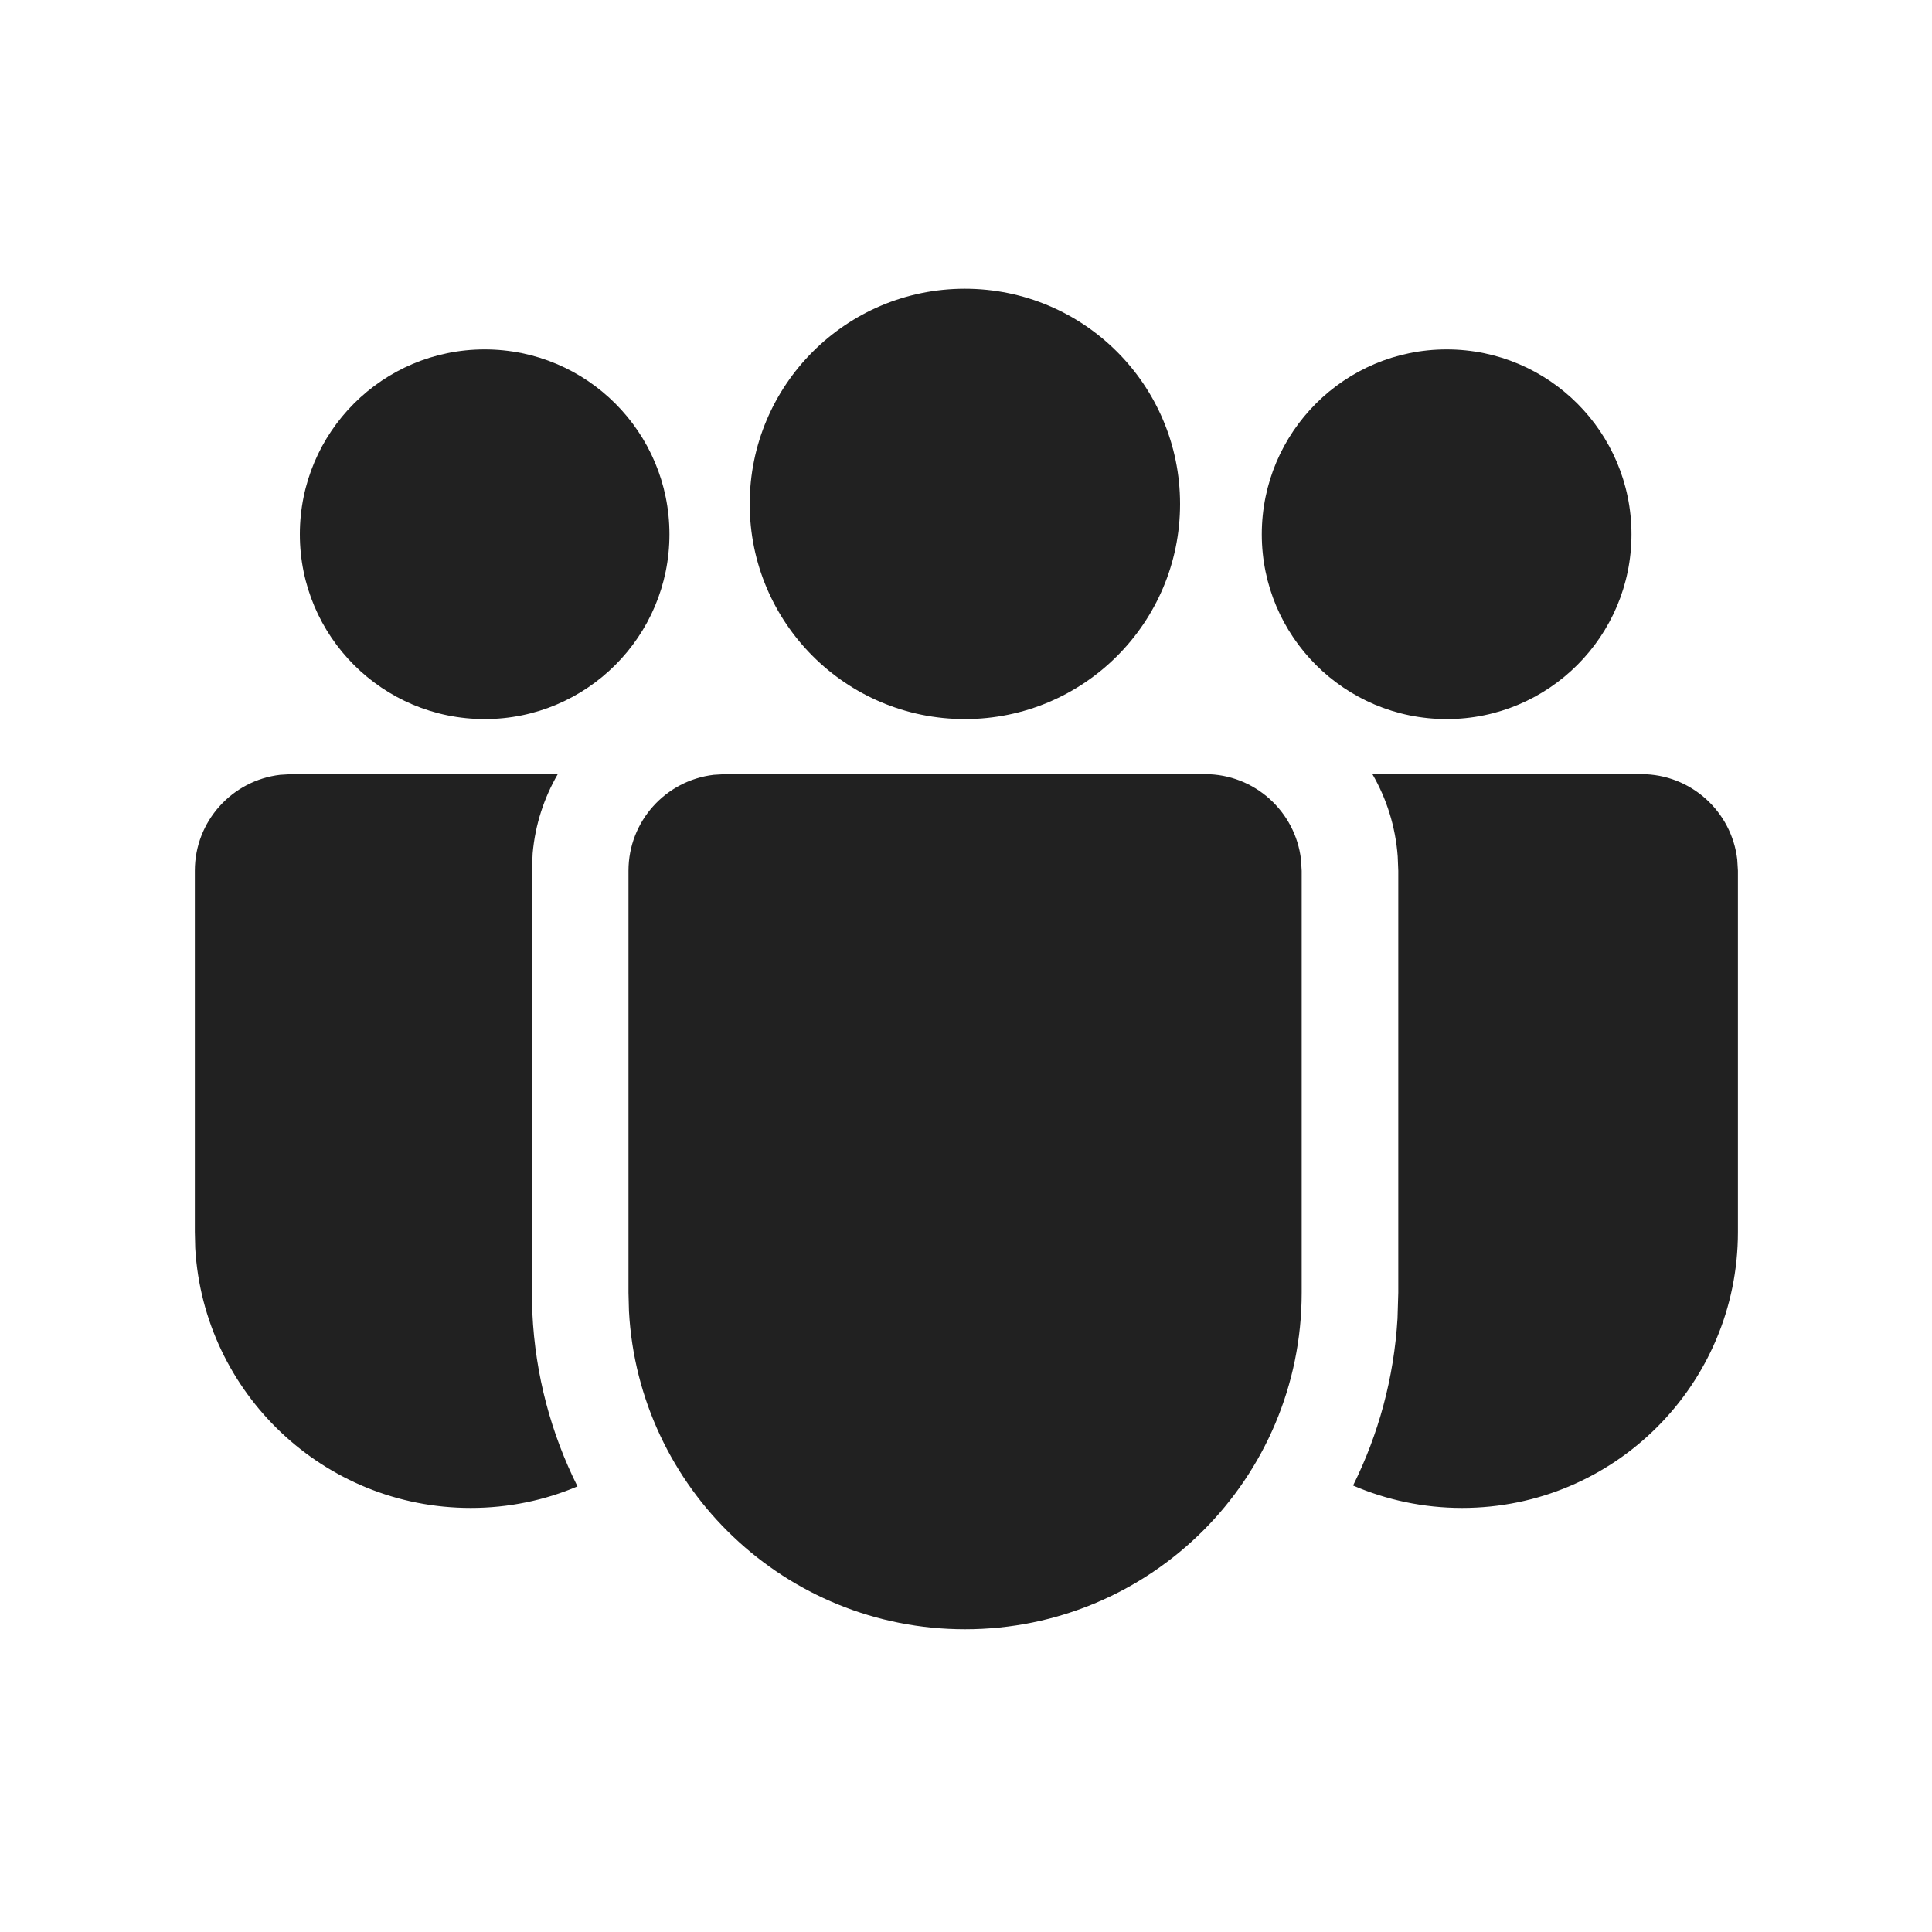
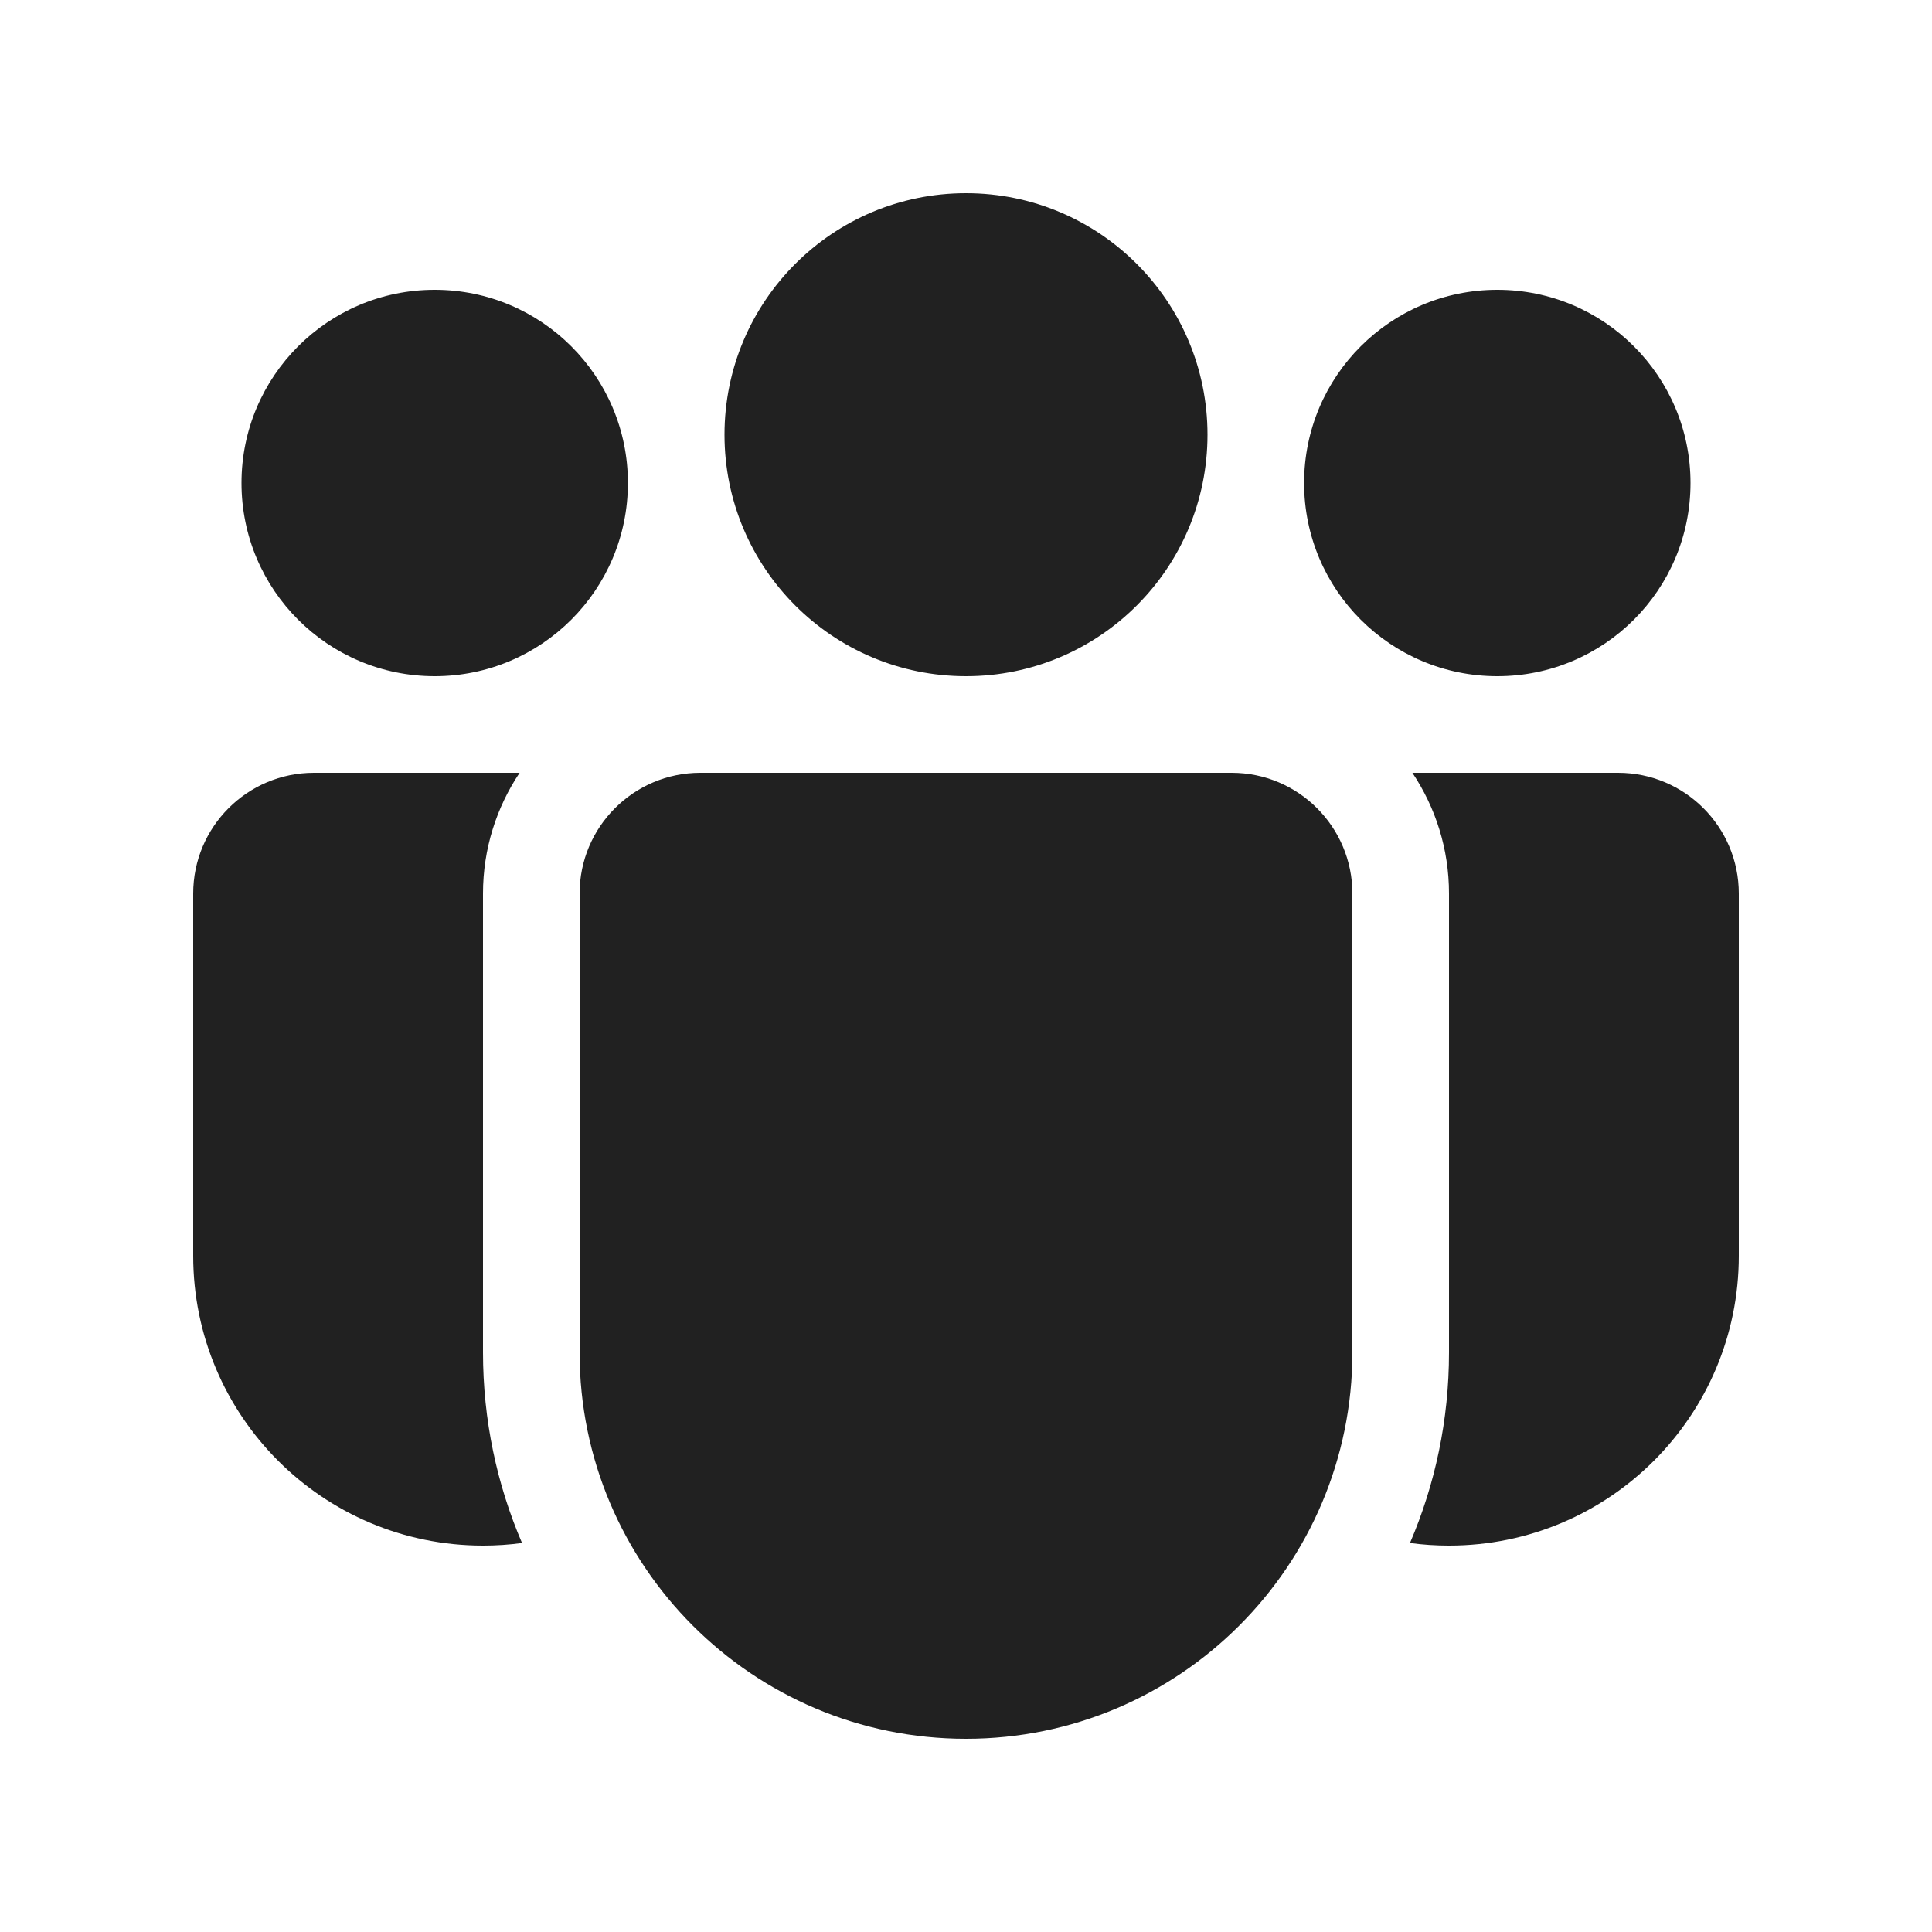
<svg xmlns="http://www.w3.org/2000/svg" width="20" height="20" viewBox="0 0 20 20" fill="none">
-   <path d="M12.475 8.014C12.987 8.014 13.41 8.4 13.468 8.898L13.475 9.014V13.382C13.475 15.306 11.915 16.866 9.99 16.866C8.13 16.866 6.61 15.408 6.511 13.573L6.506 13.382V9.014C6.506 8.501 6.892 8.079 7.389 8.021L7.506 8.014H12.475ZM5.774 8.014C5.632 8.259 5.54 8.537 5.514 8.834L5.506 9.014V13.382L5.511 13.593C5.541 14.236 5.706 14.843 5.978 15.387C5.639 15.531 5.265 15.61 4.873 15.61C3.352 15.61 2.108 14.421 2.021 12.921L2.017 12.753V9.014C2.017 8.501 2.403 8.079 2.9 8.021L3.017 8.014L5.774 8.014ZM14.207 8.014L16.991 8.014C17.504 8.014 17.926 8.4 17.984 8.898L17.991 9.014V12.754C17.991 14.331 16.712 15.61 15.135 15.61C14.735 15.61 14.353 15.527 14.007 15.378C14.269 14.851 14.43 14.267 14.467 13.649L14.475 13.382V9.014L14.469 8.865C14.446 8.557 14.354 8.267 14.207 8.014ZM9.988 2.989C11.219 2.989 12.216 3.986 12.216 5.217C12.216 6.447 11.219 7.444 9.988 7.444C8.758 7.444 7.761 6.447 7.761 5.217C7.761 3.986 8.758 2.989 9.988 2.989ZM14.976 3.617C16.032 3.617 16.889 4.474 16.889 5.531C16.889 6.587 16.032 7.444 14.976 7.444C13.919 7.444 13.062 6.587 13.062 5.531C13.062 4.474 13.919 3.617 14.976 3.617ZM5.017 3.617C6.074 3.617 6.93 4.474 6.93 5.531C6.93 6.587 6.074 7.444 5.017 7.444C3.96 7.444 3.104 6.587 3.104 5.531C3.104 4.474 3.96 3.617 5.017 3.617Z" fill="#212121" />
+   <path d="M12.5 4.5C12.5 5.881 11.381 7 10 7C8.619 7 7.5 5.881 7.5 4.5C7.5 3.119 8.619 2 10 2C11.381 2 12.5 3.119 12.5 4.5ZM17.5 5C17.5 6.105 16.605 7 15.5 7C14.395 7 13.5 6.105 13.5 5C13.5 3.895 14.395 3 15.5 3C16.605 3 17.5 3.895 17.5 5ZM4.5 7C5.605 7 6.5 6.105 6.5 5C6.5 3.895 5.605 3 4.5 3C3.395 3 2.5 3.895 2.5 5C2.5 6.105 3.395 7 4.5 7ZM6 9.25C6 8.56 6.56 8 7.25 8H12.75C13.44 8 14 8.56 14 9.25V14C14 16.209 12.209 18 10 18C7.791 18 6 16.209 6 14V9.25ZM5 9.25C5 8.787 5.14 8.358 5.379 8H3.25C2.56 8 2 8.56 2 9.25V13C2 14.657 3.343 16 5 16C5.137 16 5.272 15.991 5.404 15.973C5.144 15.368 5 14.701 5 14V9.25ZM15 14C15 14.701 14.856 15.368 14.596 15.973C14.728 15.991 14.863 16 15 16C16.657 16 18 14.657 18 13V9.25C18 8.56 17.44 8 16.75 8H14.621C14.86 8.358 15 8.787 15 9.25V14Z" fill="#212121" />
</svg>
